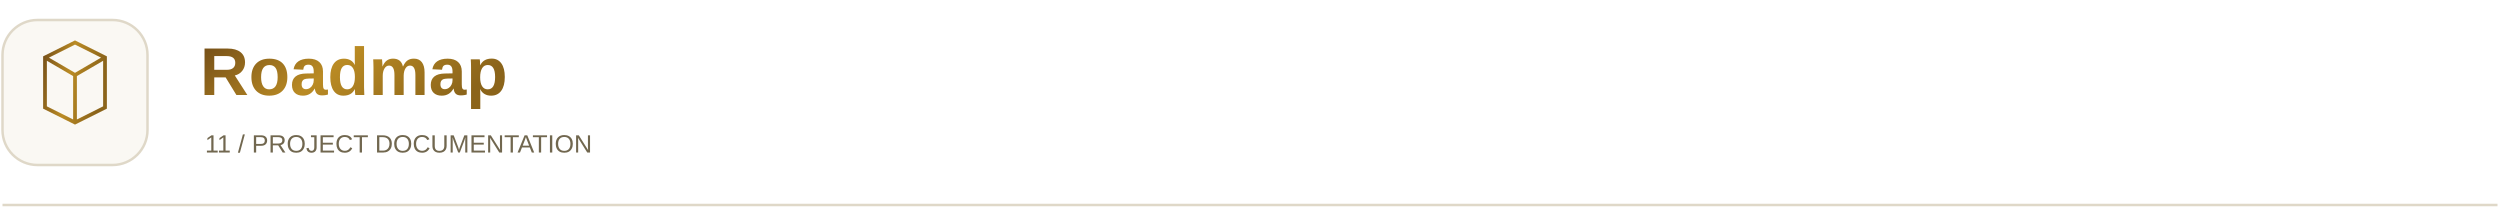
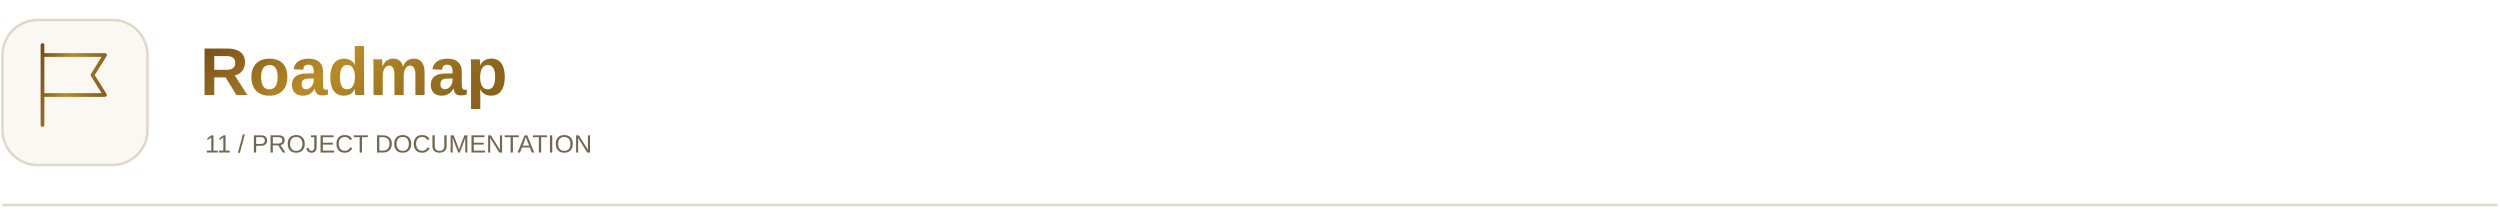
<svg xmlns="http://www.w3.org/2000/svg" width="1000" height="88" viewBox="0 0 1000 88" role="img">
  <defs>
    <linearGradient id="gold" x1="0%" y1="0%" x2="100%" y2="25%">
      <stop offset="0%" stop-color="#765018" />
      <stop offset="48%" stop-color="#BA8B24" />
      <stop offset="100%" stop-color="#8B641A" />
    </linearGradient>
    <linearGradient id="shine">
      <stop stop-color="#FFF3C8" stop-opacity="0" />
      <stop offset=".48" stop-color="#D6B960" stop-opacity=".15" />
      <stop offset=".53" stop-color="#FFF8E4" stop-opacity=".7" />
      <stop offset=".59" stop-color="#D6B960" stop-opacity=".12" />
      <stop offset="1" stop-color="#FFF3C8" stop-opacity="0" />
    </linearGradient>
    <clipPath id="hero">
      <rect x="1" y="1" width="998" height="258" rx="18" />
    </clipPath>
  </defs>
  <rect x="1" y="8" width="58" height="58" rx="14" fill="#FAF8F3" stroke="#DFD8C8" />
-   <path d="M18 23l12-6 12 6v20l-12 6-12-6z M18 23l12 7 12-7 M30 30v19" fill="none" stroke="url(#gold)" stroke-width="1.5" />
+   <path d="M17 18v32 M17 22h25l-5 8 5 8H17" fill="none" stroke="url(#gold)" stroke-width="1.5" stroke-linejoin="round" stroke-linecap="round" />
  <text x="80" y="38" font-family="Segoe UI,Microsoft YaHei,Arial,sans-serif" font-size="27" font-weight="700" fill="url(#gold)">Roadmap</text>
  <text x="82" y="61" font-family="Segoe UI,Microsoft YaHei,Arial,sans-serif" font-size="10" font-weight="400" fill="#71674F">11 / PROJECT DOCUMENTATION</text>
  <path d="M1 82H999" stroke="#DFD8C8" />
</svg>
